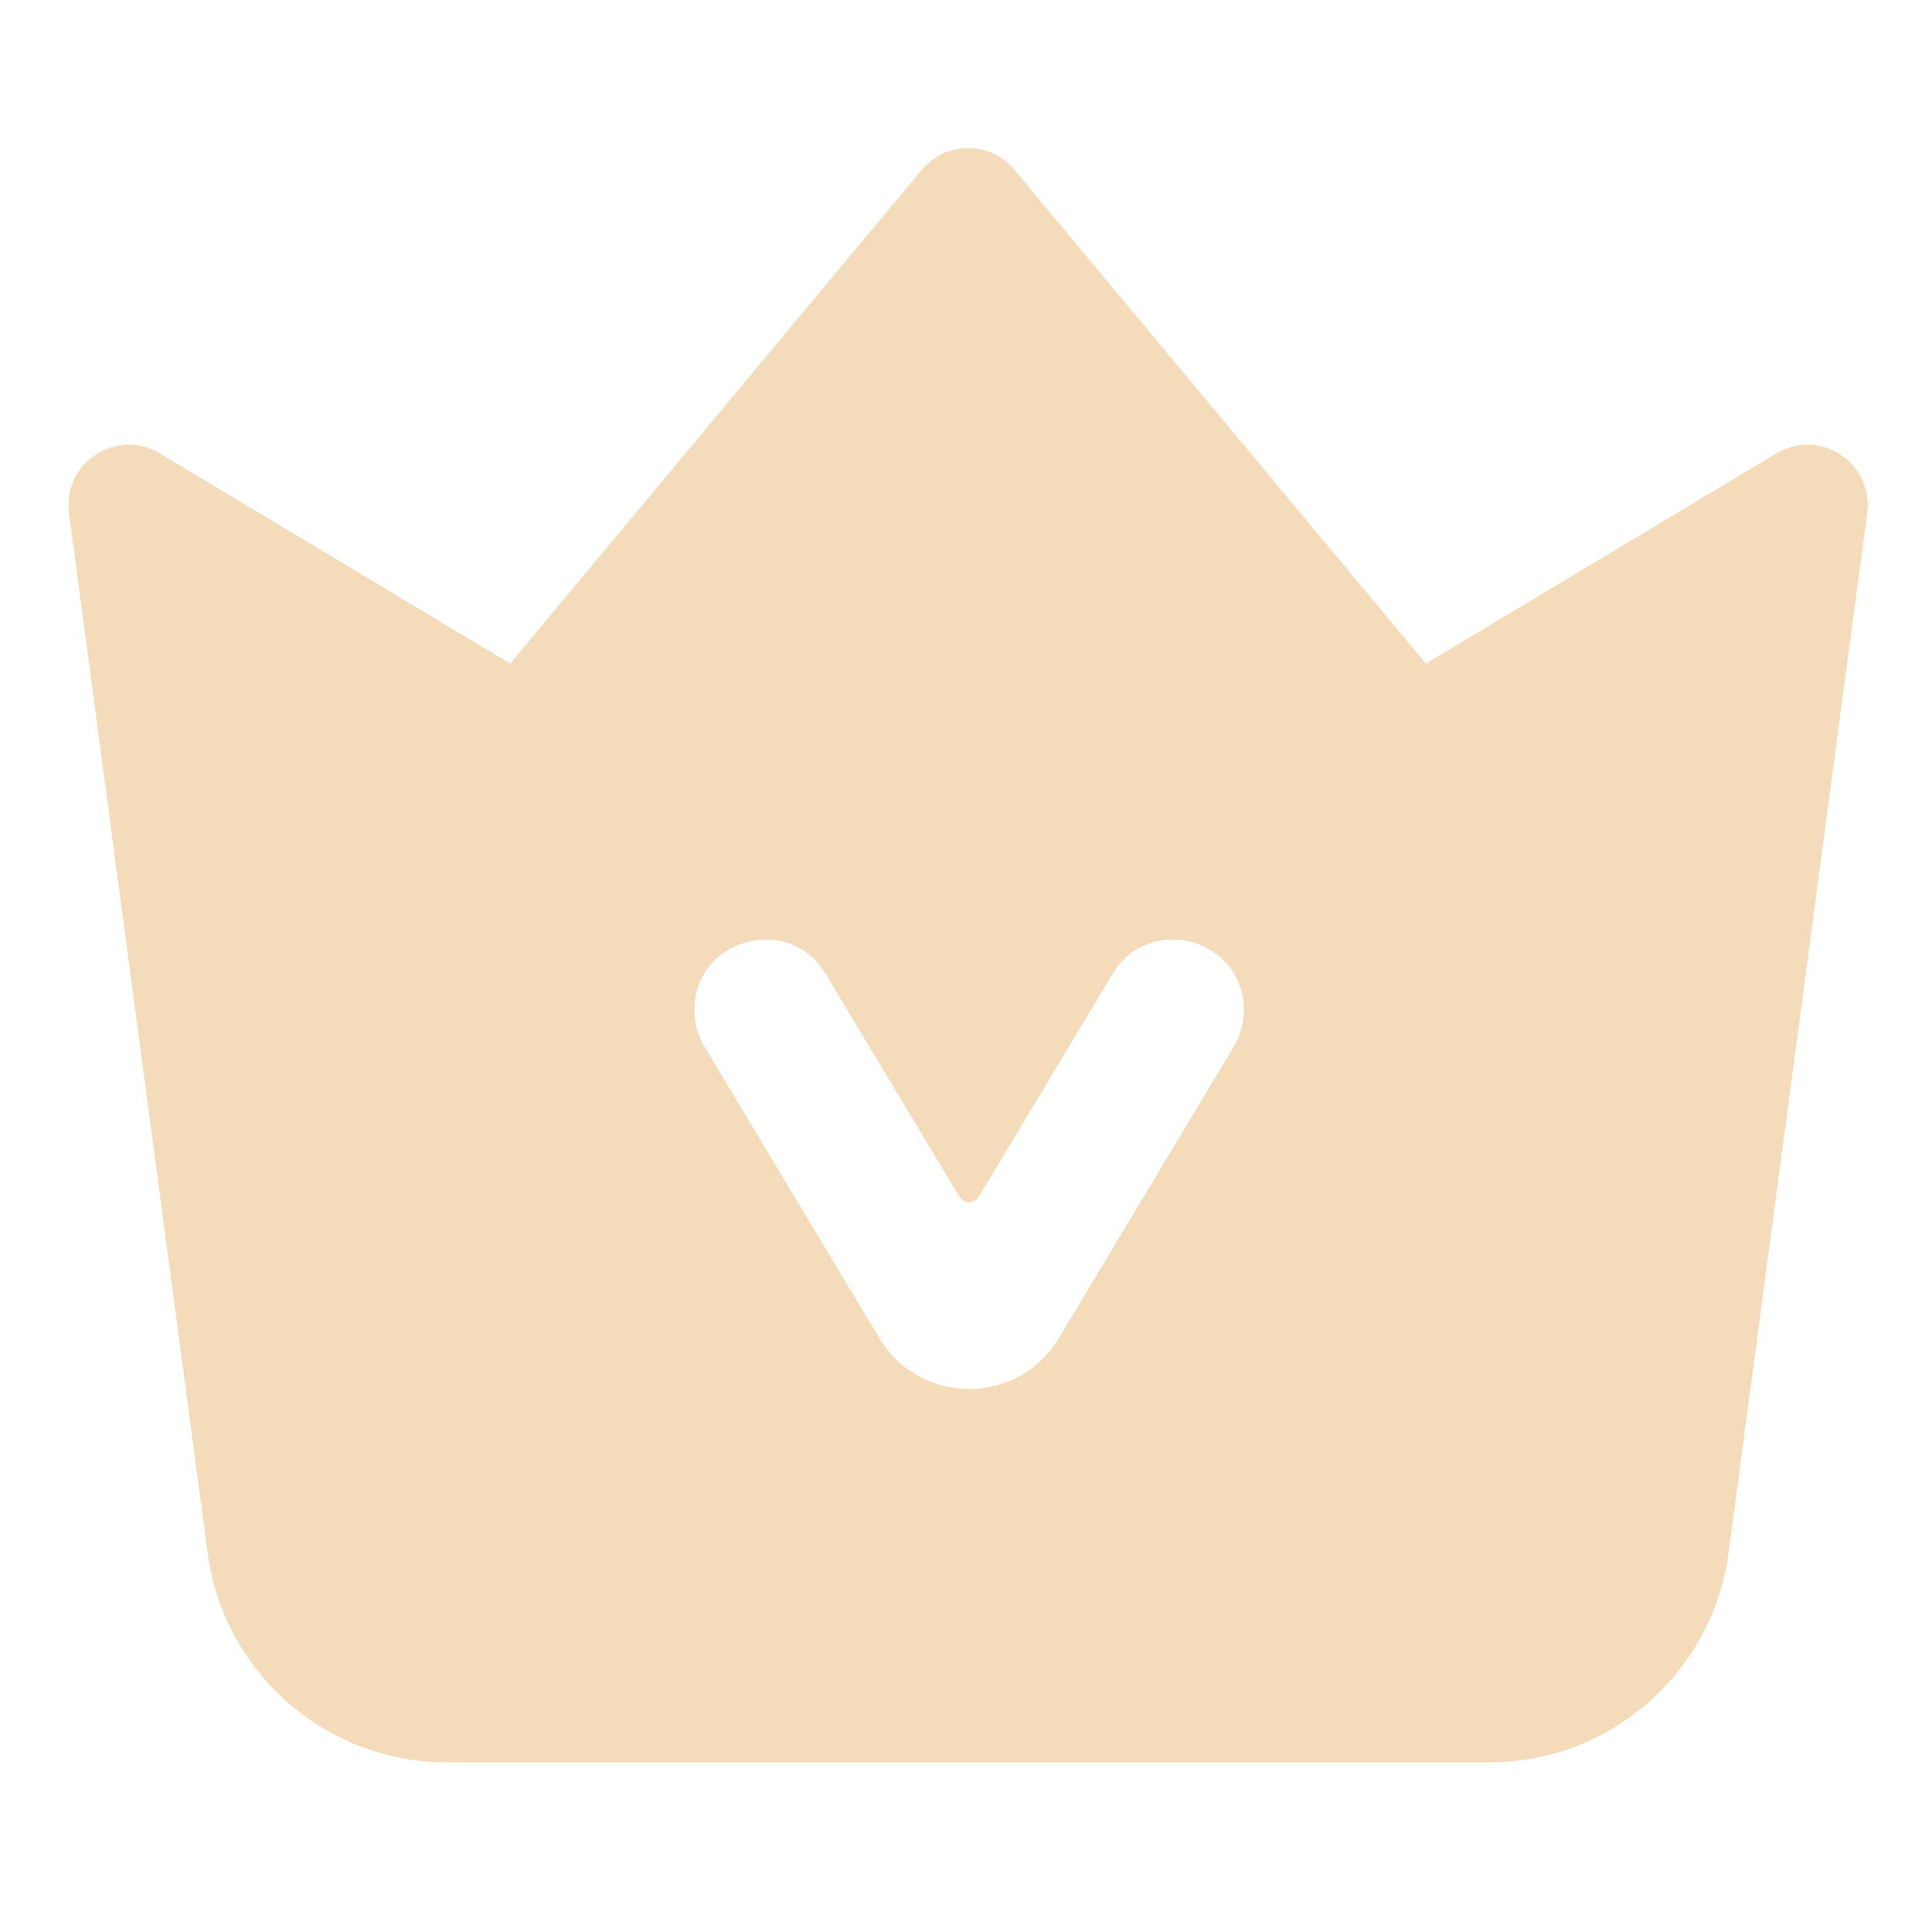
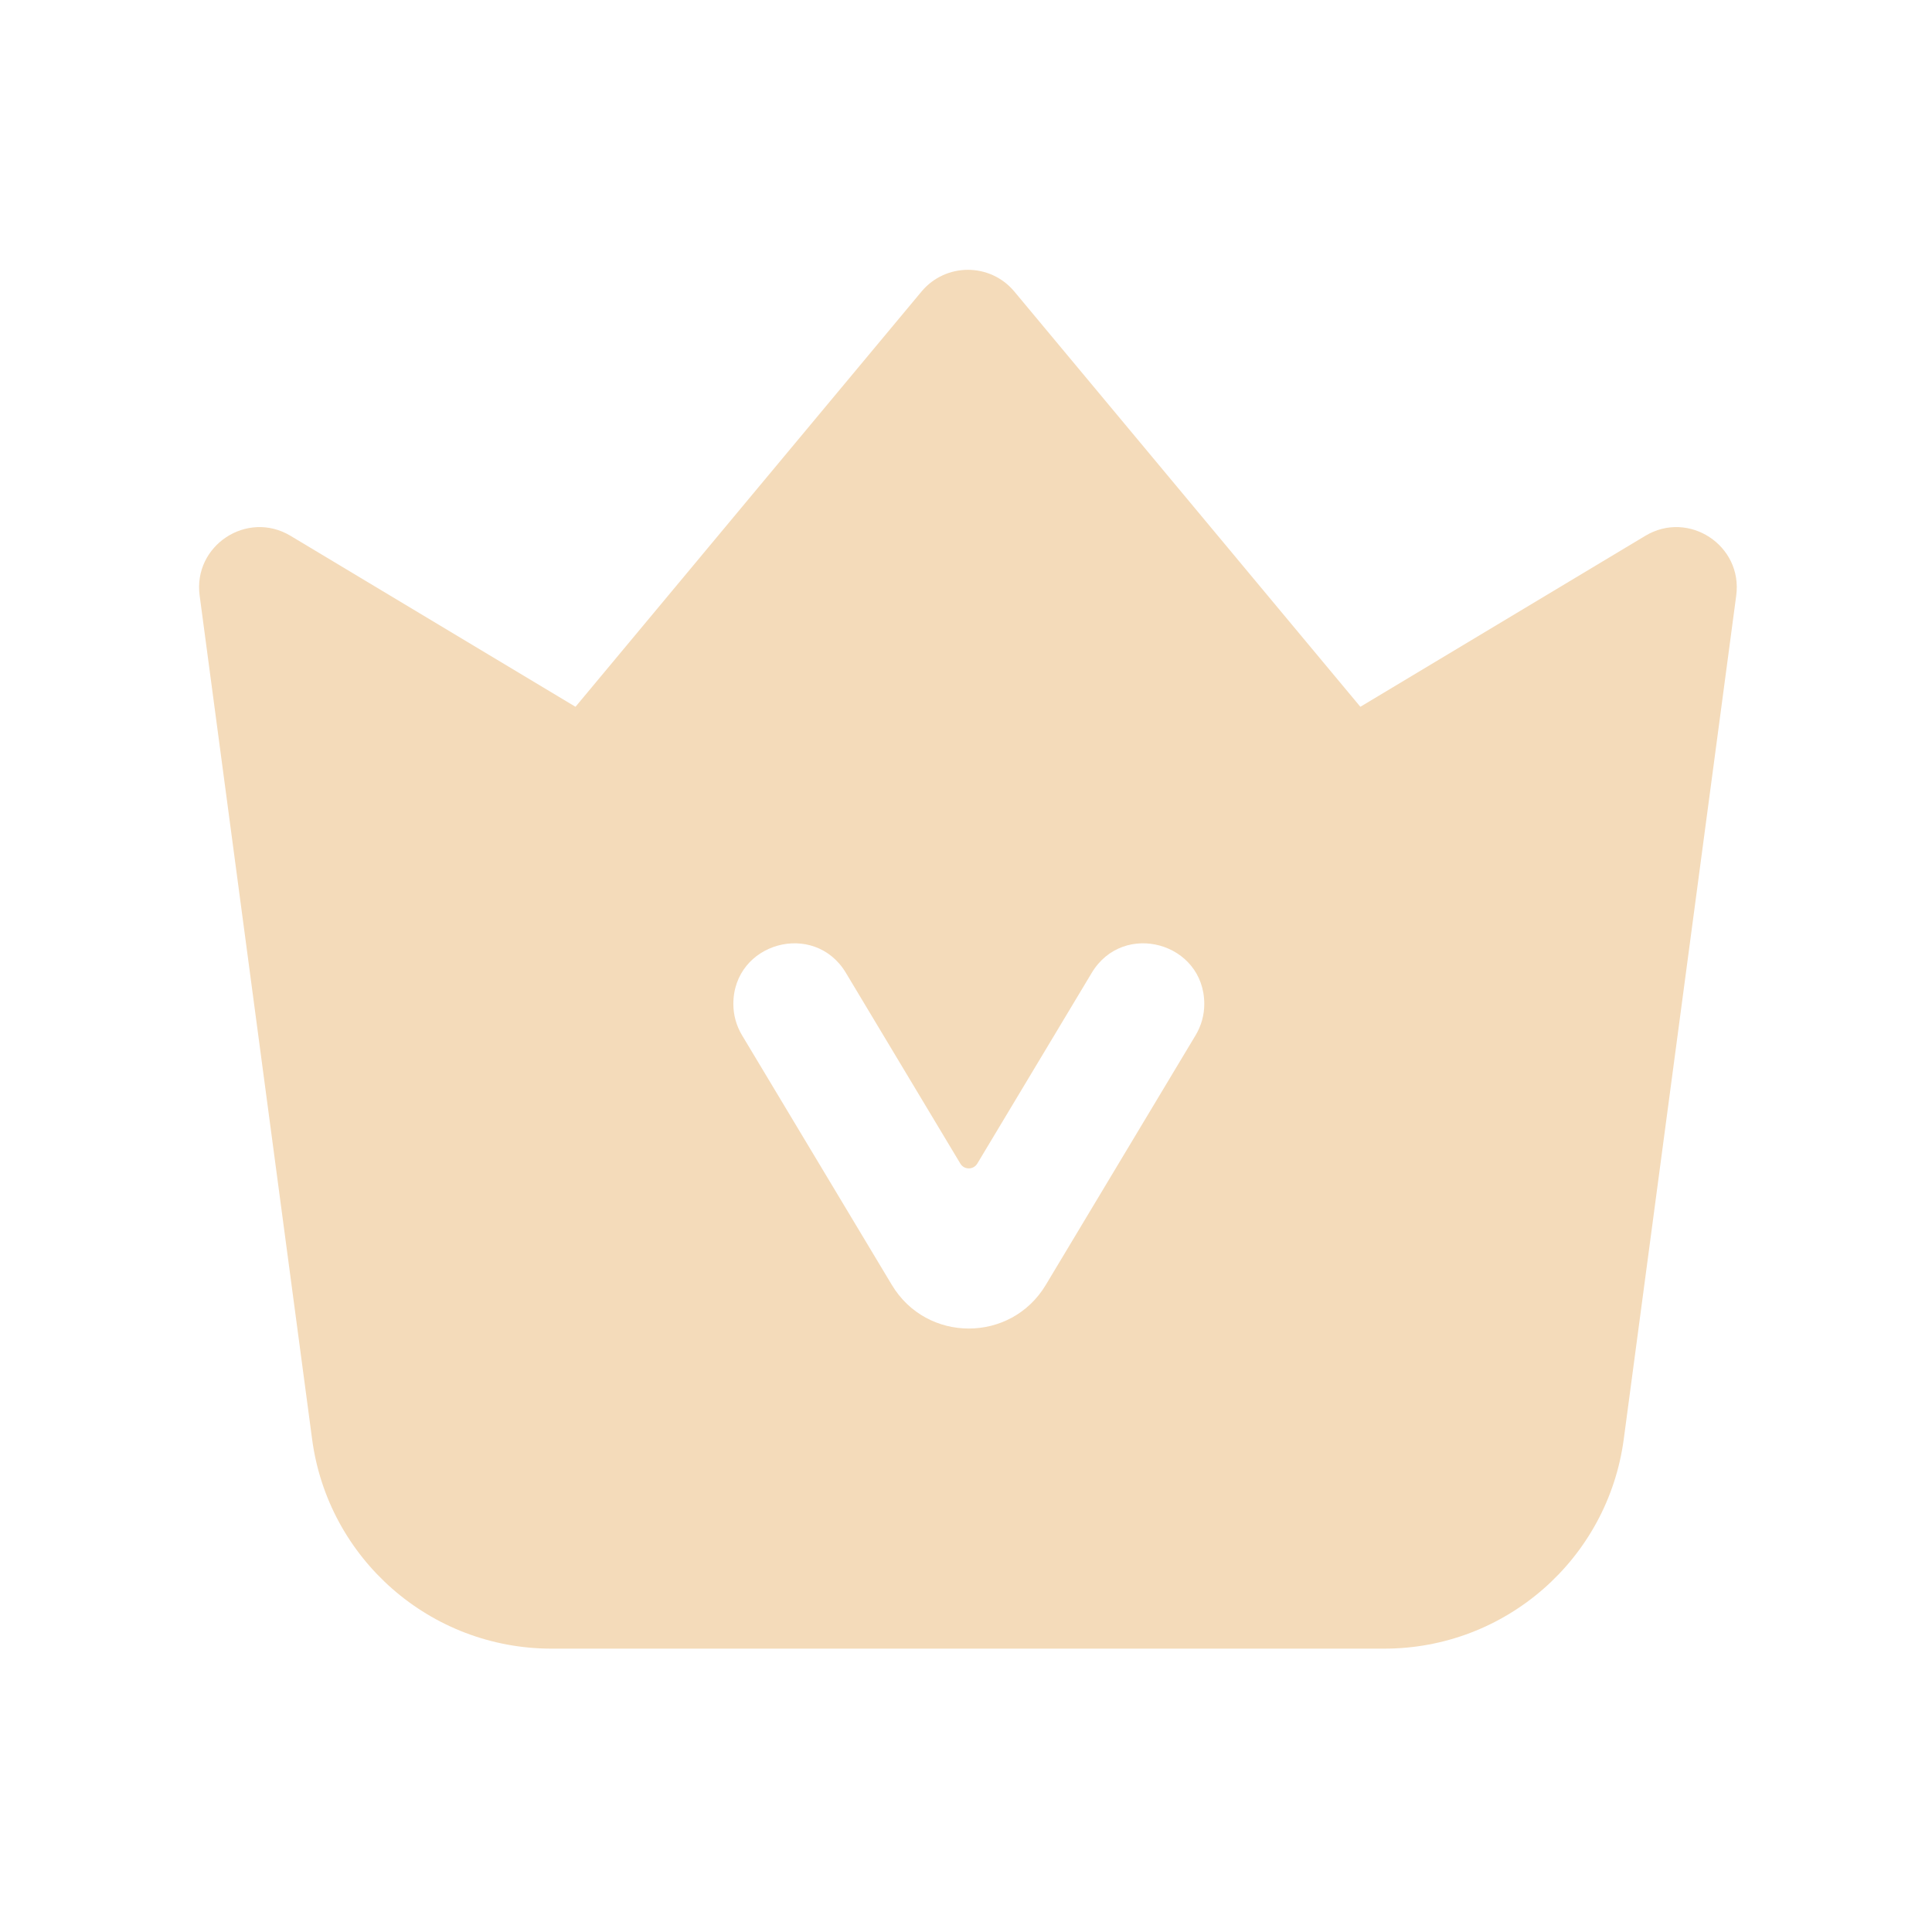
<svg xmlns="http://www.w3.org/2000/svg" width="24" height="24" viewBox="0 0 24 24" fill="none">
-   <path fill-rule="evenodd" clip-rule="evenodd" d="M1.986 5.632C1.447 5.309 0.774 5.752 0.857 6.374L2.579 19.29C2.777 20.78 4.049 21.893 5.552 21.893H18.499C20.003 21.893 21.274 20.78 21.473 19.29L23.195 6.374C23.278 5.752 22.605 5.309 22.066 5.632L17.713 8.243L12.602 2.11C12.302 1.75 11.749 1.75 11.45 2.11L6.338 8.243L1.986 5.632ZM10.257 12.099C9.799 11.335 8.626 11.66 8.626 12.55C8.626 12.71 8.669 12.866 8.751 13.002L10.924 16.623C11.429 17.465 12.649 17.465 13.153 16.623L15.326 13.002C15.408 12.866 15.451 12.71 15.451 12.55C15.451 11.66 14.279 11.335 13.82 12.099L12.161 14.864C12.106 14.957 11.972 14.957 11.916 14.864L10.257 12.099Z" fill="#F4DBBA" />
+   <path fill-rule="evenodd" clip-rule="evenodd" d="M3.609 6.656C3.07 6.333 2.397 6.776 2.48 7.398L3.877 17.877C4.075 19.367 5.347 20.48 6.85 20.48H17.197C18.701 20.48 19.972 19.367 20.171 17.877L21.568 7.398C21.651 6.776 20.977 6.333 20.439 6.656L16.899 8.78L12.6 3.621C12.3 3.262 11.748 3.262 11.448 3.621L7.149 8.78L3.609 6.656ZM10.508 12.085C10.115 11.43 9.11 11.709 9.11 12.472C9.11 12.608 9.147 12.742 9.217 12.859L11.079 15.962C11.512 16.684 12.558 16.684 12.991 15.962L14.853 12.859C14.923 12.742 14.96 12.608 14.96 12.472C14.96 11.709 13.955 11.43 13.562 12.085L12.14 14.455C12.092 14.534 11.977 14.534 11.93 14.455L10.508 12.085Z" fill="#F4DBBA" />
</svg>
